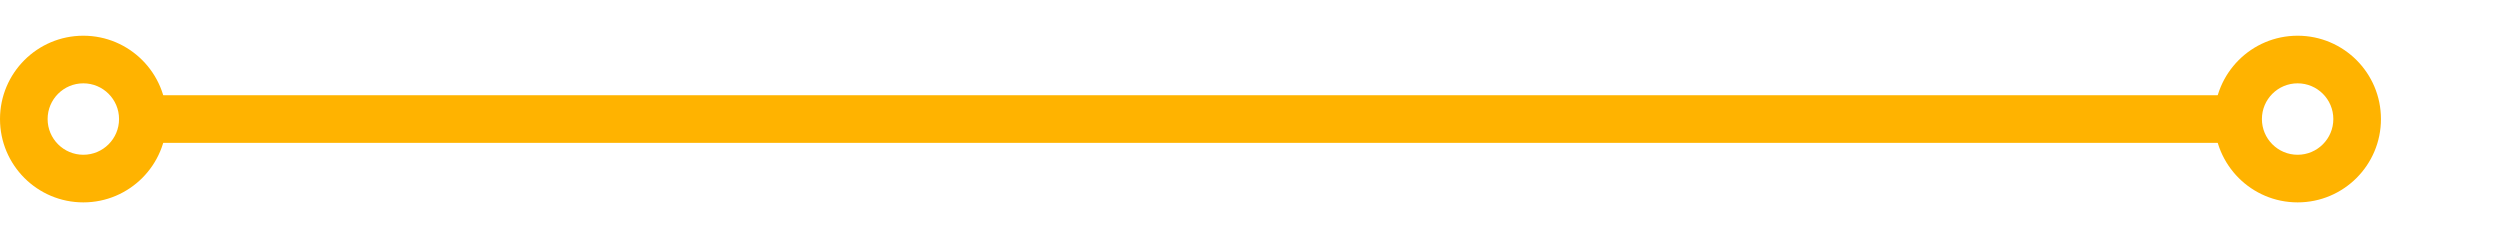
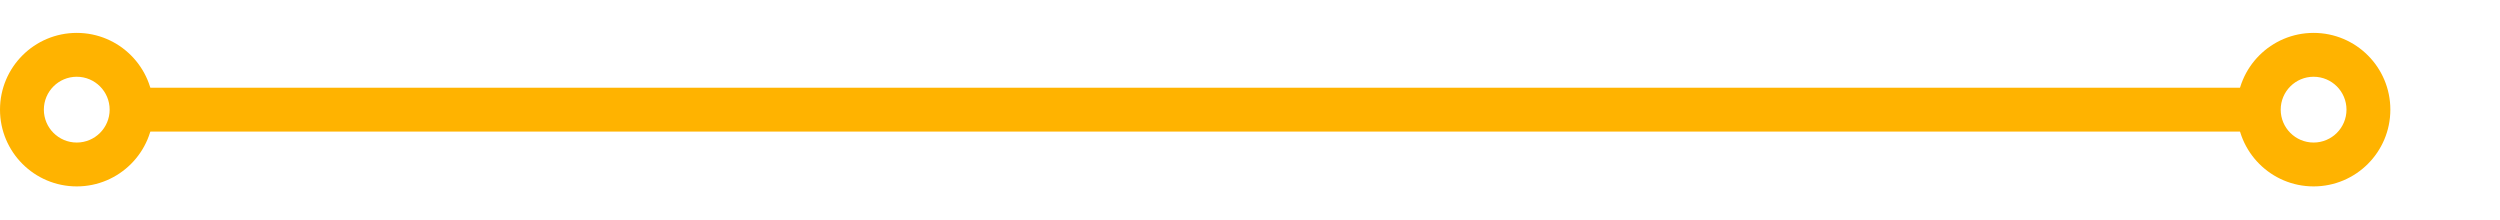
- <svg xmlns="http://www.w3.org/2000/svg" version="1.1" width="105px" height="10px" preserveAspectRatio="xMinYMid meet" viewBox="669 502  105 8">
-   <path d="M 675 506  L 763 506  " stroke-width="2" stroke="#ffb300" fill="none" />
-   <path d="M 672.5 502.5  A 3.5 3.5 0 0 0 669 506 A 3.5 3.5 0 0 0 672.5 509.5 A 3.5 3.5 0 0 0 676 506 A 3.5 3.5 0 0 0 672.5 502.5 Z M 672.5 504.5  A 1.5 1.5 0 0 1 674 506 A 1.5 1.5 0 0 1 672.5 507.5 A 1.5 1.5 0 0 1 671 506 A 1.5 1.5 0 0 1 672.5 504.5 Z M 765.5 502.5  A 3.5 3.5 0 0 0 762 506 A 3.5 3.5 0 0 0 765.5 509.5 A 3.5 3.5 0 0 0 769 506 A 3.5 3.5 0 0 0 765.5 502.5 Z M 765.5 504.5  A 1.5 1.5 0 0 1 767 506 A 1.5 1.5 0 0 1 765.5 507.5 A 1.5 1.5 0 0 1 764 506 A 1.5 1.5 0 0 1 765.5 504.5 Z " fill-rule="nonzero" fill="#ffb300" stroke="none" />
+ <svg xmlns="http://www.w3.org/2000/svg" version="1.1" width="114px" height="10px" preserveAspectRatio="xMinYMid meet" viewBox="330 502  114 8">
+   <path d="M 336 506  L 433 506  " stroke-width="2" stroke="#ffb300" fill="none" />
+   <path d="M 333.5 502.5  A 3.5 3.5 0 0 0 330 506 A 3.5 3.5 0 0 0 333.5 509.5 A 3.5 3.5 0 0 0 337 506 A 3.5 3.5 0 0 0 333.5 502.5 Z M 333.5 504.5  A 1.5 1.5 0 0 1 335 506 A 1.5 1.5 0 0 1 333.5 507.5 A 1.5 1.5 0 0 1 332 506 A 1.5 1.5 0 0 1 333.5 504.5 Z M 435.5 502.5  A 3.5 3.5 0 0 0 432 506 A 3.5 3.5 0 0 0 435.5 509.5 A 3.5 3.5 0 0 0 439 506 A 3.5 3.5 0 0 0 435.5 502.5 Z M 435.5 504.5  A 1.5 1.5 0 0 1 437 506 A 1.5 1.5 0 0 1 435.5 507.5 A 1.5 1.5 0 0 1 434 506 A 1.5 1.5 0 0 1 435.5 504.5 Z " fill-rule="nonzero" fill="#ffb300" stroke="none" />
</svg>
